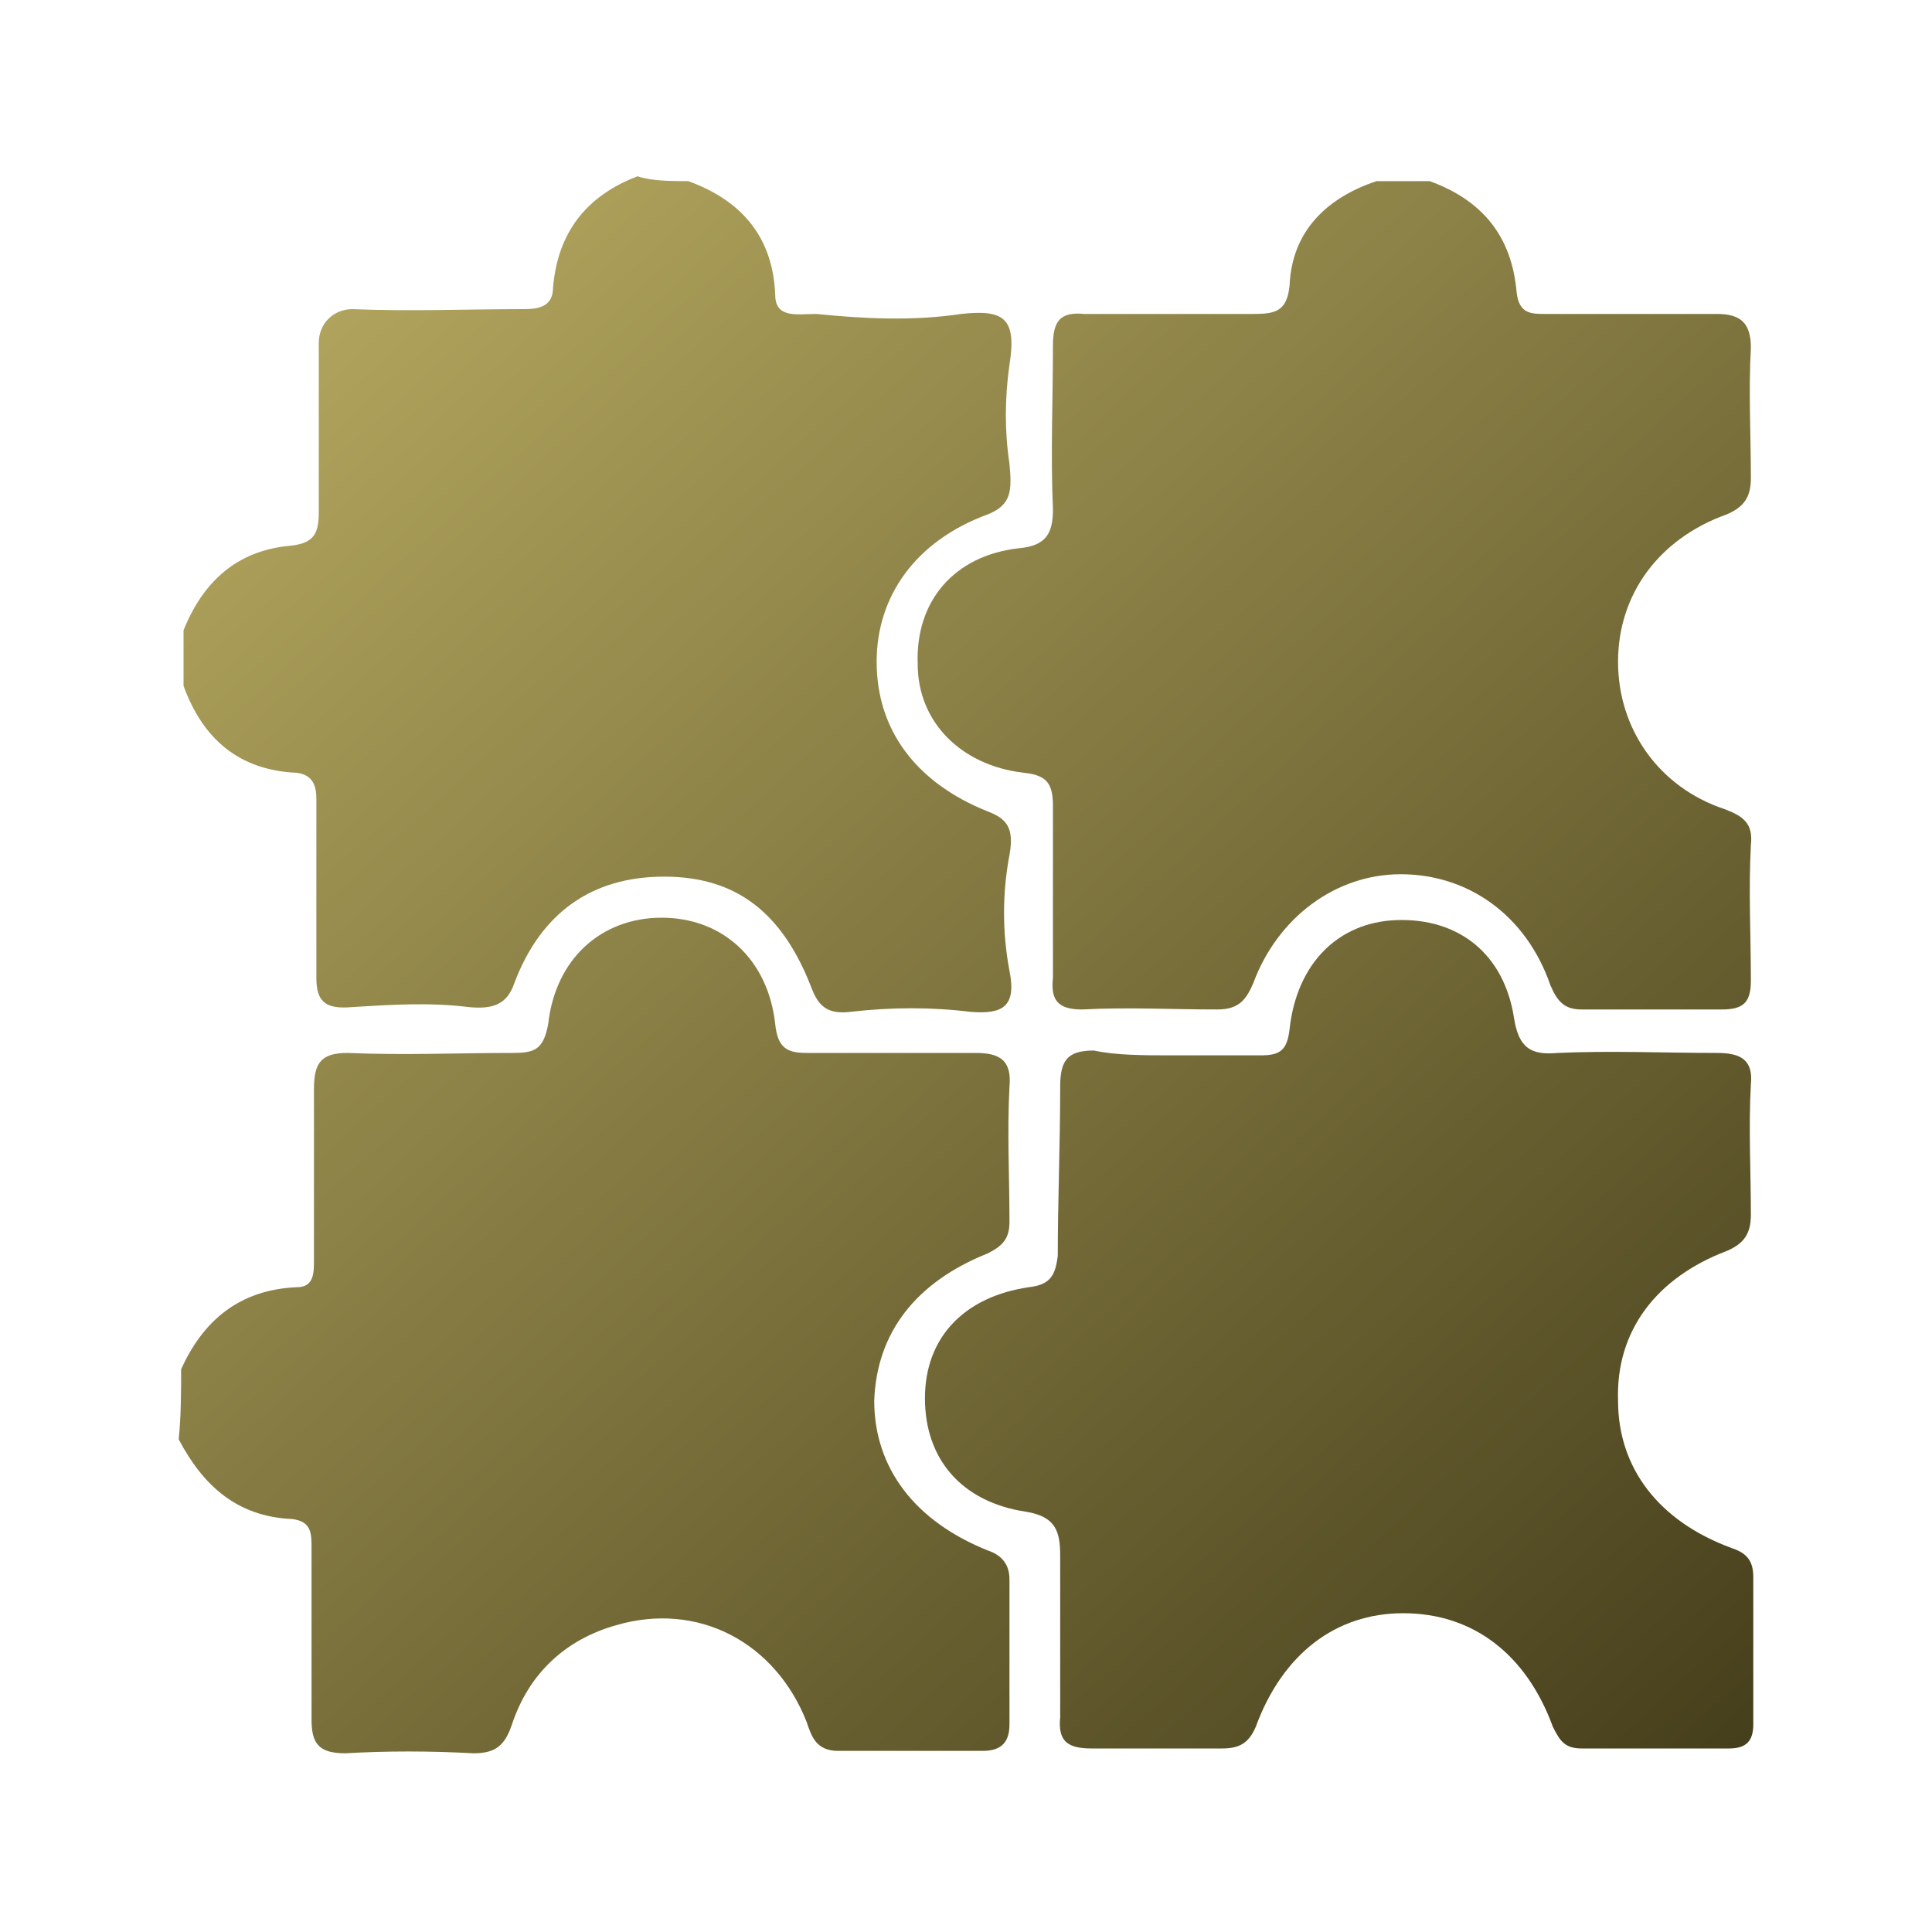
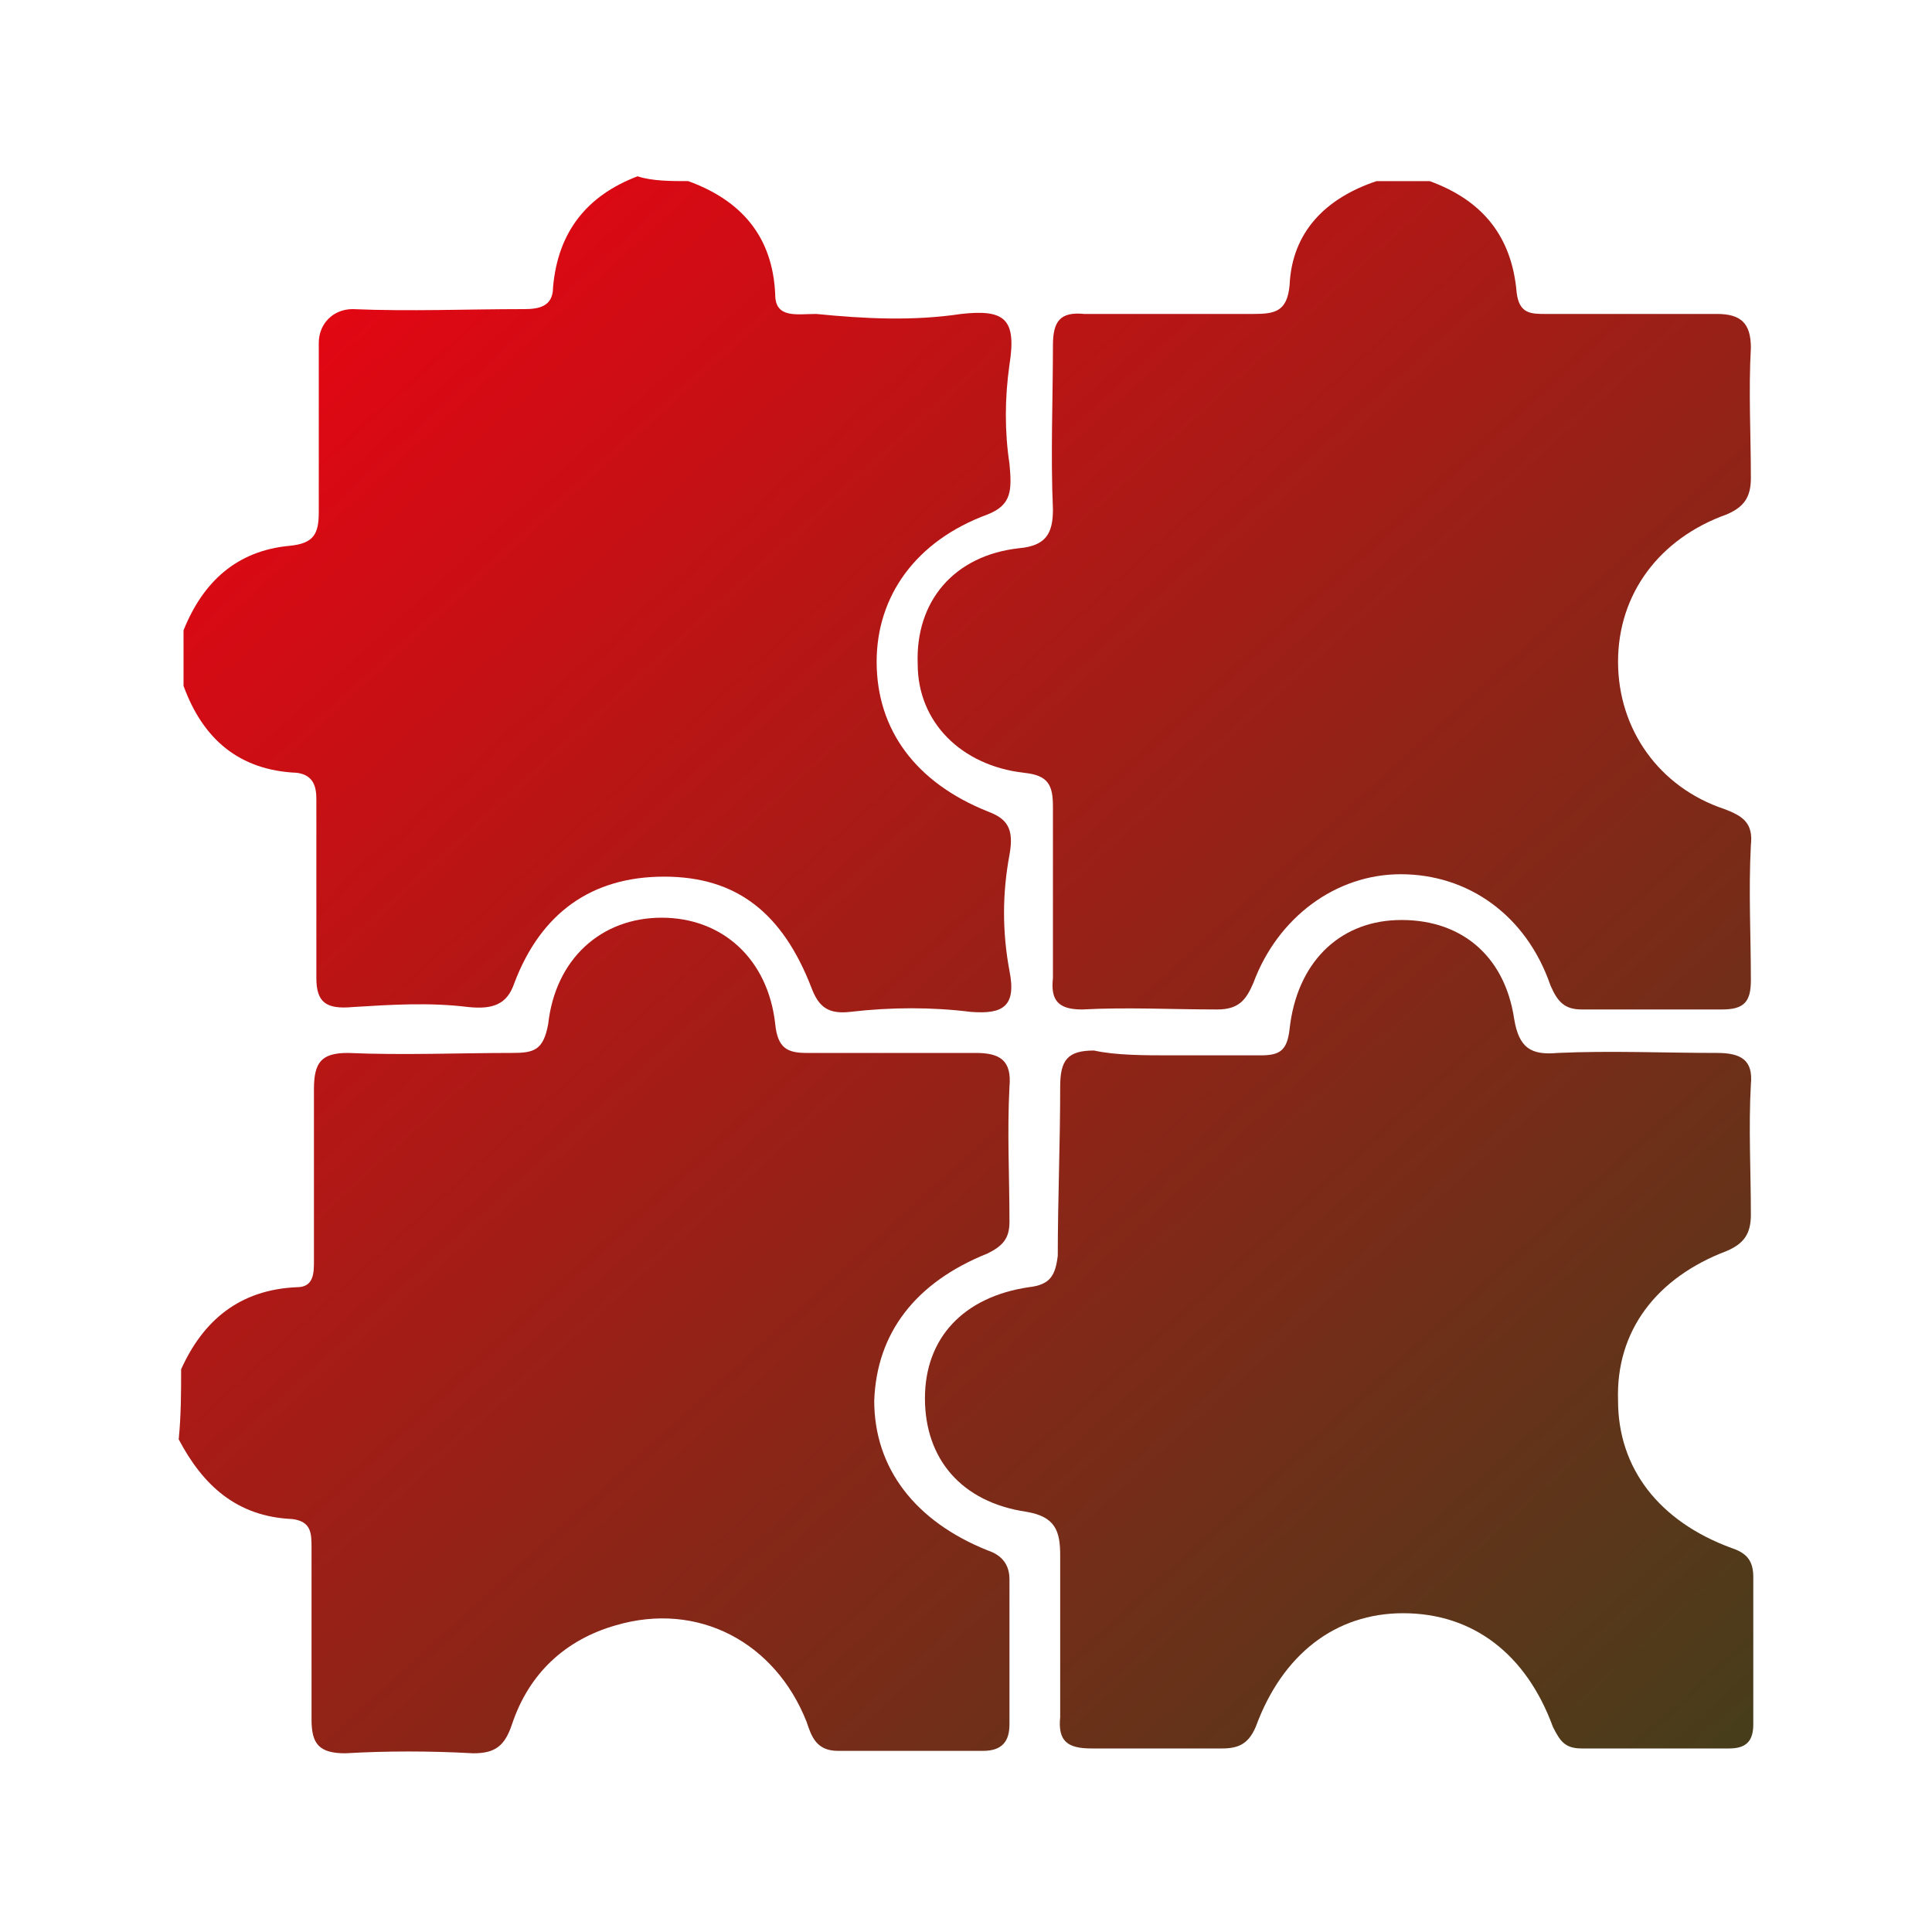
<svg xmlns="http://www.w3.org/2000/svg" version="1.1" id="Layer_1" x="0px" y="0px" viewBox="0 0 80 80" style="enable-background:new 0 0 80 80;" xml:space="preserve">
  <style type="text/css">
	.st0{fill:url(#SVGID_1_);}
	.st1{fill:url(#SVGID_00000111899156559554331220000001304579209315195031_);}
	.st2{fill:url(#SVGID_00000061436221245771297720000014200662055128992686_);}
	.st3{fill:url(#SVGID_00000101061560030038802460000015708291010181208733_);}
	.st4{fill:url(#SVGID_00000166664960661374741180000002173258315607037824_);}
	.st5{fill:url(#SVGID_00000102511115896789797190000007321073266774589333_);}
	.st6{fill:url(#SVGID_00000171689728607176515650000006550279353672462999_);}
	.st7{fill:url(#SVGID_00000165223166131806176000000009053369980894975115_);}
	.st8{fill:url(#SVGID_00000085221467408703835780000013194983631399518614_);}
	.st9{fill:url(#SVGID_00000127755319404082197960000016292376048460568230_);}
	.st10{fill:url(#SVGID_00000111891748010252151240000000379942687053635226_);}
	.st11{fill:url(#SVGID_00000072992527178085714590000008592043925174838417_);}
	.st12{fill:url(#SVGID_00000116209015428880821650000014373738084693502093_);}
	.st13{fill:url(#SVGID_00000177449005868700351320000012721498400498433448_);}
	.st14{fill:url(#SVGID_00000137124103422259673590000006977810079136706469_);}
	.st15{fill:url(#SVGID_00000052809372735710311670000000570095563372586429_);}
	.st16{fill:url(#SVGID_00000173131306155418174880000013508643391554724508_);}
	.st17{fill:url(#SVGID_00000138534079402329577260000008037470394121255610_);}
	.st18{fill:url(#SVGID_00000116219338227846169080000004807344111426612371_);}
	.st19{fill:url(#SVGID_00000177449276711658740290000008363187238494312838_);}
	.st20{fill:url(#SVGID_00000092438737342309940400000009172193681680800666_);}
	.st21{fill:url(#SVGID_00000088115951608114151360000017988561718107051448_);}
	.st22{fill:url(#SVGID_00000055698289859912499910000006862132805831901351_);}
	.st23{fill:url(#SVGID_00000060030723761462335000000005493404378225003396_);}
	.st24{fill:url(#SVGID_00000058573643126114444850000002416363796429658553_);}
	.st25{fill:url(#SVGID_00000042737631664974639200000007459601396745997710_);}
	.st26{fill:url(#SVGID_00000055668468316134255030000009027438933580939675_);}
	.st27{fill:url(#SVGID_00000095338832991023069090000013920638986280640920_);}
	.st28{fill:url(#SVGID_00000055695329931384379990000012168120759298634137_);}
	.st29{fill:url(#SVGID_00000170259604029916145520000011370523116920862897_);}
	.st30{fill:url(#SVGID_00000001639282088764082250000011092453394290125966_);}
	.st31{fill:url(#SVGID_00000081645268463822356860000015029728735391904652_);}
	.st32{fill:url(#SVGID_00000013169735020038154360000004520648448646937009_);}
	.st33{fill:url(#SVGID_00000058553910595778446580000010536239214807365811_);}
	.st34{fill:url(#SVGID_00000109730944692238773100000000510899474531691405_);}
	.st35{fill:url(#SVGID_00000056420493982094893870000012816764253212581769_);}
	.st36{fill:url(#SVGID_00000124849863570632820500000000870936314471814307_);}
	.st37{fill:url(#SVGID_00000045617187380380250260000016558235040554109060_);}
	.st38{fill:url(#SVGID_00000136398339472812462290000000159186498624974782_);}
	.st39{fill:url(#SVGID_00000132784014050624786310000012004165675481084837_);}
	.st40{fill:url(#SVGID_00000121961230004509949040000018209328161517774247_);}
	.st41{fill:url(#SVGID_00000087407032630356644620000000612606532238420883_);}
	.st42{fill:url(#SVGID_00000044178794565473179250000018163546064849246114_);}
	.st43{fill:url(#SVGID_00000108292459500812919100000012101023447046198680_);}
	.st44{fill:url(#SVGID_00000061459856297462519890000011865373411725659801_);}
	.st45{fill:url(#SVGID_00000081621049751330304060000016996806631844517520_);}
</style>
  <g id="ZqkK43.tif_00000183235802267319475330000009495989064022401690_">
    <g>
      <linearGradient id="SVGID_1_" gradientUnits="userSpaceOnUse" x1="13.402" y1="12.073" x2="70.677" y2="74.822">
-         <stop offset="0" style="stop-color:#B1A45D" />
+         <stop offset="0" style="stop-color:#e30613" />
        <stop offset="1" style="stop-color:#453E1B" />
      </linearGradient>
      <path class="st0" d="M28.5,7.5c2.2,0.8,3.5,2.3,3.6,4.7c0,1,0.9,0.8,1.7,0.8c2,0.2,4,0.3,6,0c1.8-0.2,2.3,0.2,2,2.1    c-0.2,1.4-0.2,2.8,0,4.1c0.1,1.1,0.1,1.7-0.9,2.1c-3,1.1-4.6,3.4-4.6,6.1c0,2.8,1.6,5,4.6,6.2c0.8,0.3,1.1,0.7,0.9,1.8    c-0.3,1.6-0.3,3.2,0,4.8c0.3,1.5-0.3,1.8-1.6,1.7c-1.6-0.2-3.3-0.2-5,0c-0.9,0.1-1.3-0.2-1.6-1c-1.2-3.1-3.1-4.6-6.1-4.6    c-3,0-5.1,1.5-6.2,4.4c-0.3,0.9-0.9,1.1-1.9,1c-1.6-0.2-3.2-0.1-4.8,0c-1.1,0.1-1.5-0.2-1.5-1.2c0-2.5,0-4.9,0-7.4    c0-0.5-0.1-1-0.8-1.1c-2.4-0.1-3.9-1.4-4.7-3.6c0-0.8,0-1.5,0-2.3c0.8-2,2.2-3.3,4.4-3.5c1-0.1,1.2-0.5,1.2-1.4c0-2.3,0-4.6,0-7    c0-0.8,0.6-1.4,1.4-1.4c2.4,0.1,4.7,0,7.1,0c0.6,0,1.2-0.1,1.2-0.9c0.2-2.3,1.4-3.8,3.5-4.6C27,7.5,27.8,7.5,28.5,7.5z" />
      <linearGradient id="SVGID_00000119114111951893992450000006295980645138097599_" gradientUnits="userSpaceOnUse" x1="-1.867" y1="26.01" x2="55.408" y2="88.759">
-         <stop offset="0" style="stop-color:#B1A45D" />
+         <stop offset="0" style="stop-color:#e30613" />
        <stop offset="1" style="stop-color:#453E1B" />
      </linearGradient>
      <path style="fill:url(#SVGID_00000119114111951893992450000006295980645138097599_);" d="M7.5,56.7c0.9-2,2.4-3.3,4.8-3.4    c0.7,0,0.7-0.6,0.7-1.1c0-2.4,0-4.7,0-7.1c0-1.1,0.3-1.5,1.4-1.5c2.3,0.1,4.6,0,6.8,0c0.9,0,1.3-0.1,1.5-1.2    c0.3-2.7,2.2-4.4,4.7-4.4c2.5,0,4.4,1.7,4.7,4.4c0.1,1,0.5,1.2,1.3,1.2c2.3,0,4.7,0,7,0c1,0,1.5,0.3,1.4,1.4c-0.1,1.9,0,3.7,0,5.6    c0,0.7-0.3,1-0.9,1.3c-3,1.2-4.6,3.3-4.7,6.1c0,2.8,1.7,5,4.7,6.2c0.6,0.2,0.9,0.6,0.9,1.2c0,2,0,4,0,6c0,0.7-0.3,1.1-1.1,1.1    c-2,0-4,0-6,0c-0.9,0-1.1-0.6-1.3-1.2c-1.3-3.3-4.5-5-7.9-4c-2.1,0.6-3.6,2-4.3,4.1c-0.3,0.9-0.7,1.2-1.6,1.2    c-1.8-0.1-3.6-0.1-5.3,0c-1.1,0-1.4-0.4-1.4-1.4c0-2.4,0-4.7,0-7.1c0-0.6,0-1.1-0.8-1.2c-2.3-0.1-3.7-1.4-4.7-3.3    C7.5,58.6,7.5,57.6,7.5,56.7z" />
      <linearGradient id="SVGID_00000159454176660947596260000014337271852981736612_" gradientUnits="userSpaceOnUse" x1="30.128" y1="-3.194" x2="87.403" y2="59.555">
-         <stop offset="0" style="stop-color:#B1A45D" />
+         <stop offset="0" style="stop-color:#e30613" />
        <stop offset="1" style="stop-color:#453E1B" />
      </linearGradient>
      <path style="fill:url(#SVGID_00000159454176660947596260000014337271852981736612_);" d="M59.2,7.5c2.2,0.8,3.4,2.3,3.6,4.6    C62.9,13,63.4,13,64,13c2.4,0,4.7,0,7.1,0c1,0,1.4,0.4,1.4,1.4c-0.1,1.8,0,3.6,0,5.4c0,0.8-0.3,1.2-1,1.5c-2.8,1-4.5,3.3-4.5,6.1    c0,2.8,1.7,5.2,4.4,6.1c0.8,0.3,1.2,0.6,1.1,1.5c-0.1,1.9,0,3.7,0,5.6c0,0.9-0.3,1.2-1.2,1.2c-1.9,0-3.9,0-5.8,0    c-0.7,0-1-0.3-1.3-1c-1-2.9-3.4-4.6-6.2-4.6c-2.7,0-5.1,1.8-6.1,4.5c-0.3,0.7-0.6,1.1-1.5,1.1c-1.9,0-3.7-0.1-5.6,0    c-1,0-1.3-0.4-1.2-1.3c0-2.4,0-4.7,0-7.1c0-0.9-0.2-1.3-1.2-1.4c-2.6-0.3-4.4-2.1-4.4-4.5c-0.1-2.6,1.5-4.5,4.2-4.8    c1.1-0.1,1.4-0.6,1.4-1.6c-0.1-2.3,0-4.6,0-6.8c0-1,0.3-1.4,1.3-1.3c2.3,0,4.6,0,7,0c0.9,0,1.4-0.1,1.5-1.2    c0.1-2.2,1.5-3.6,3.6-4.3C57.7,7.5,58.5,7.5,59.2,7.5z" />
      <linearGradient id="SVGID_00000037669369049770672070000017709103764038614455_" gradientUnits="userSpaceOnUse" x1="14.857" y1="10.745" x2="72.132" y2="73.494">
-         <stop offset="0" style="stop-color:#B1A45D" />
+         <stop offset="0" style="stop-color:#e30613" />
        <stop offset="1" style="stop-color:#453E1B" />
      </linearGradient>
      <path style="fill:url(#SVGID_00000037669369049770672070000017709103764038614455_);" d="M48.5,43.7c1.2,0,2.5,0,3.7,0    c0.8,0,1.1-0.2,1.2-1.1c0.3-2.7,2-4.4,4.4-4.5c2.6-0.1,4.5,1.4,4.9,4.1c0.2,1.2,0.7,1.5,1.8,1.4c2.2-0.1,4.4,0,6.6,0    c1,0,1.5,0.3,1.4,1.3c-0.1,1.8,0,3.6,0,5.4c0,0.8-0.3,1.2-1,1.5c-2.9,1.1-4.6,3.3-4.5,6.2c0,2.8,1.7,5,4.7,6.1    c0.6,0.2,0.9,0.5,0.9,1.2c0,2,0,4.1,0,6.1c0,0.7-0.3,1-1,1c-2,0-4.1,0-6.1,0c-0.7,0-0.9-0.3-1.2-0.9c-1.1-3-3.3-4.7-6.2-4.7    c-2.8,0-5,1.7-6.1,4.7c-0.3,0.7-0.7,0.9-1.4,0.9c-1.8,0-3.6,0-5.4,0c-1,0-1.4-0.3-1.3-1.3c0-2.2,0-4.5,0-6.7c0-1-0.2-1.6-1.4-1.8    c-2.7-0.4-4.2-2.2-4.2-4.7c0-2.5,1.6-4.2,4.3-4.6c0.9-0.1,1.1-0.5,1.2-1.3c0-2.3,0.1-4.6,0.1-7c0-1.1,0.3-1.5,1.4-1.5    C46.2,43.7,47.4,43.7,48.5,43.7C48.5,43.7,48.5,43.7,48.5,43.7z" />
    </g>
  </g>
</svg>
